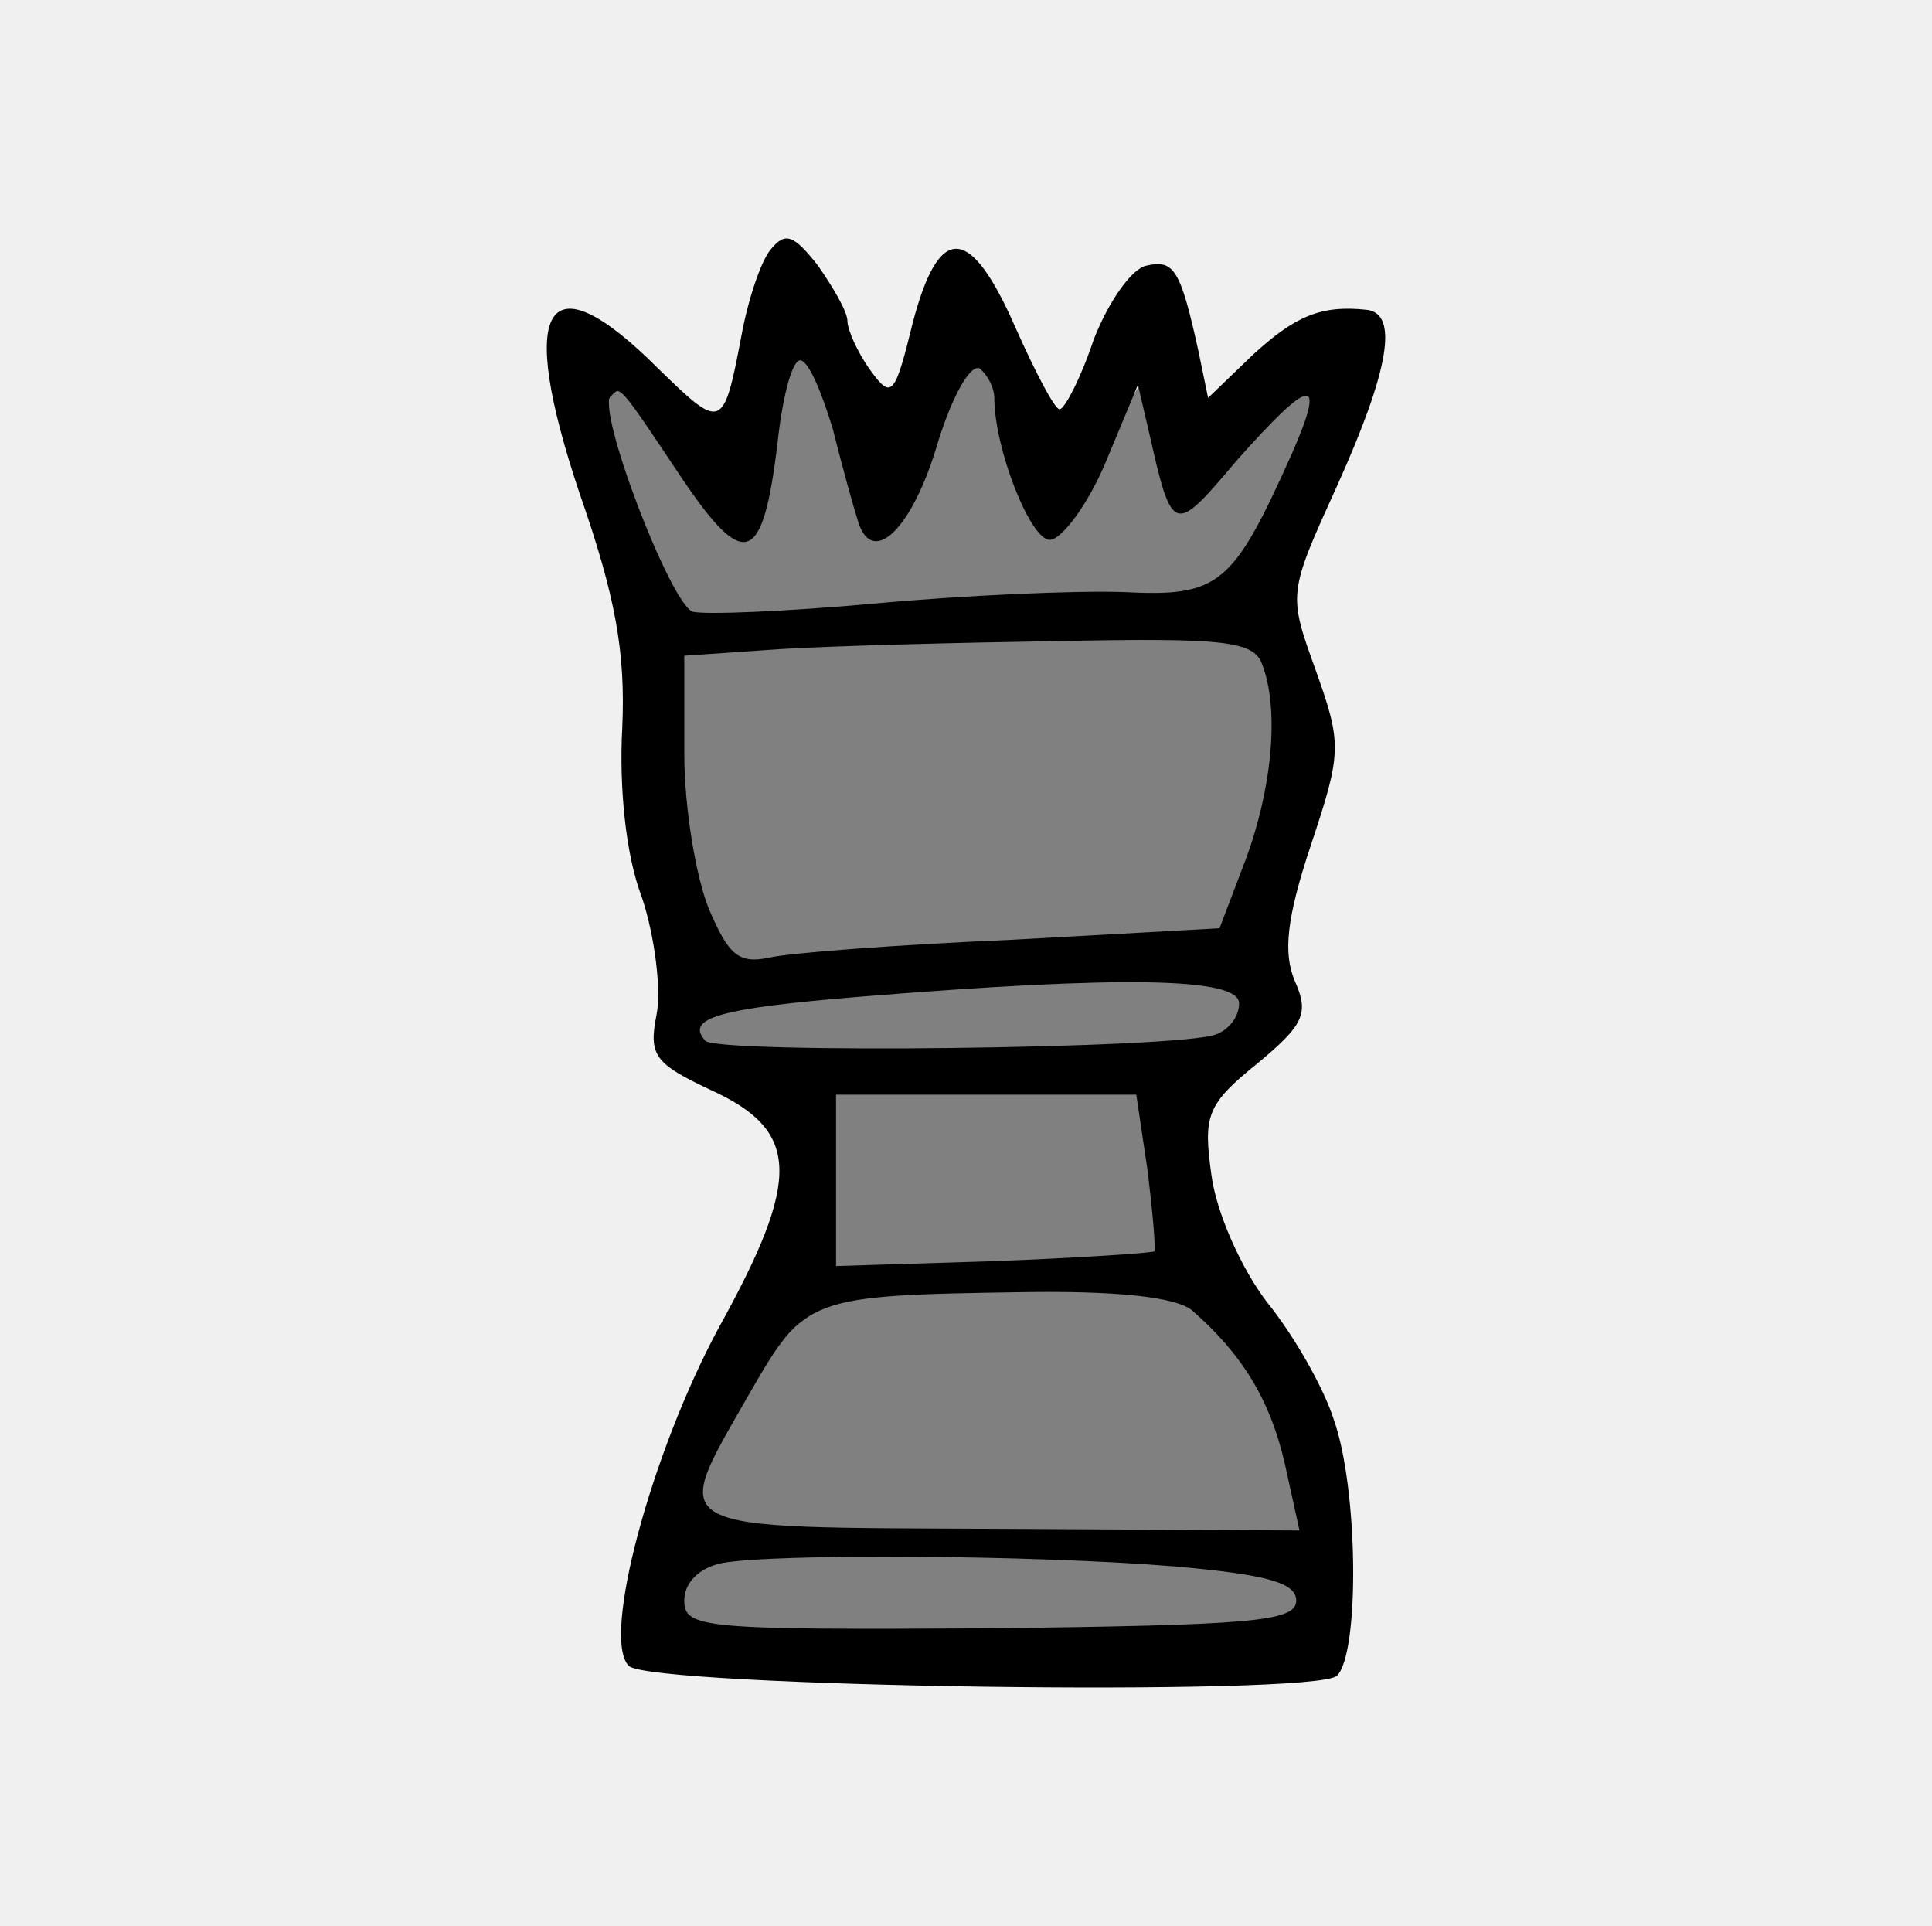
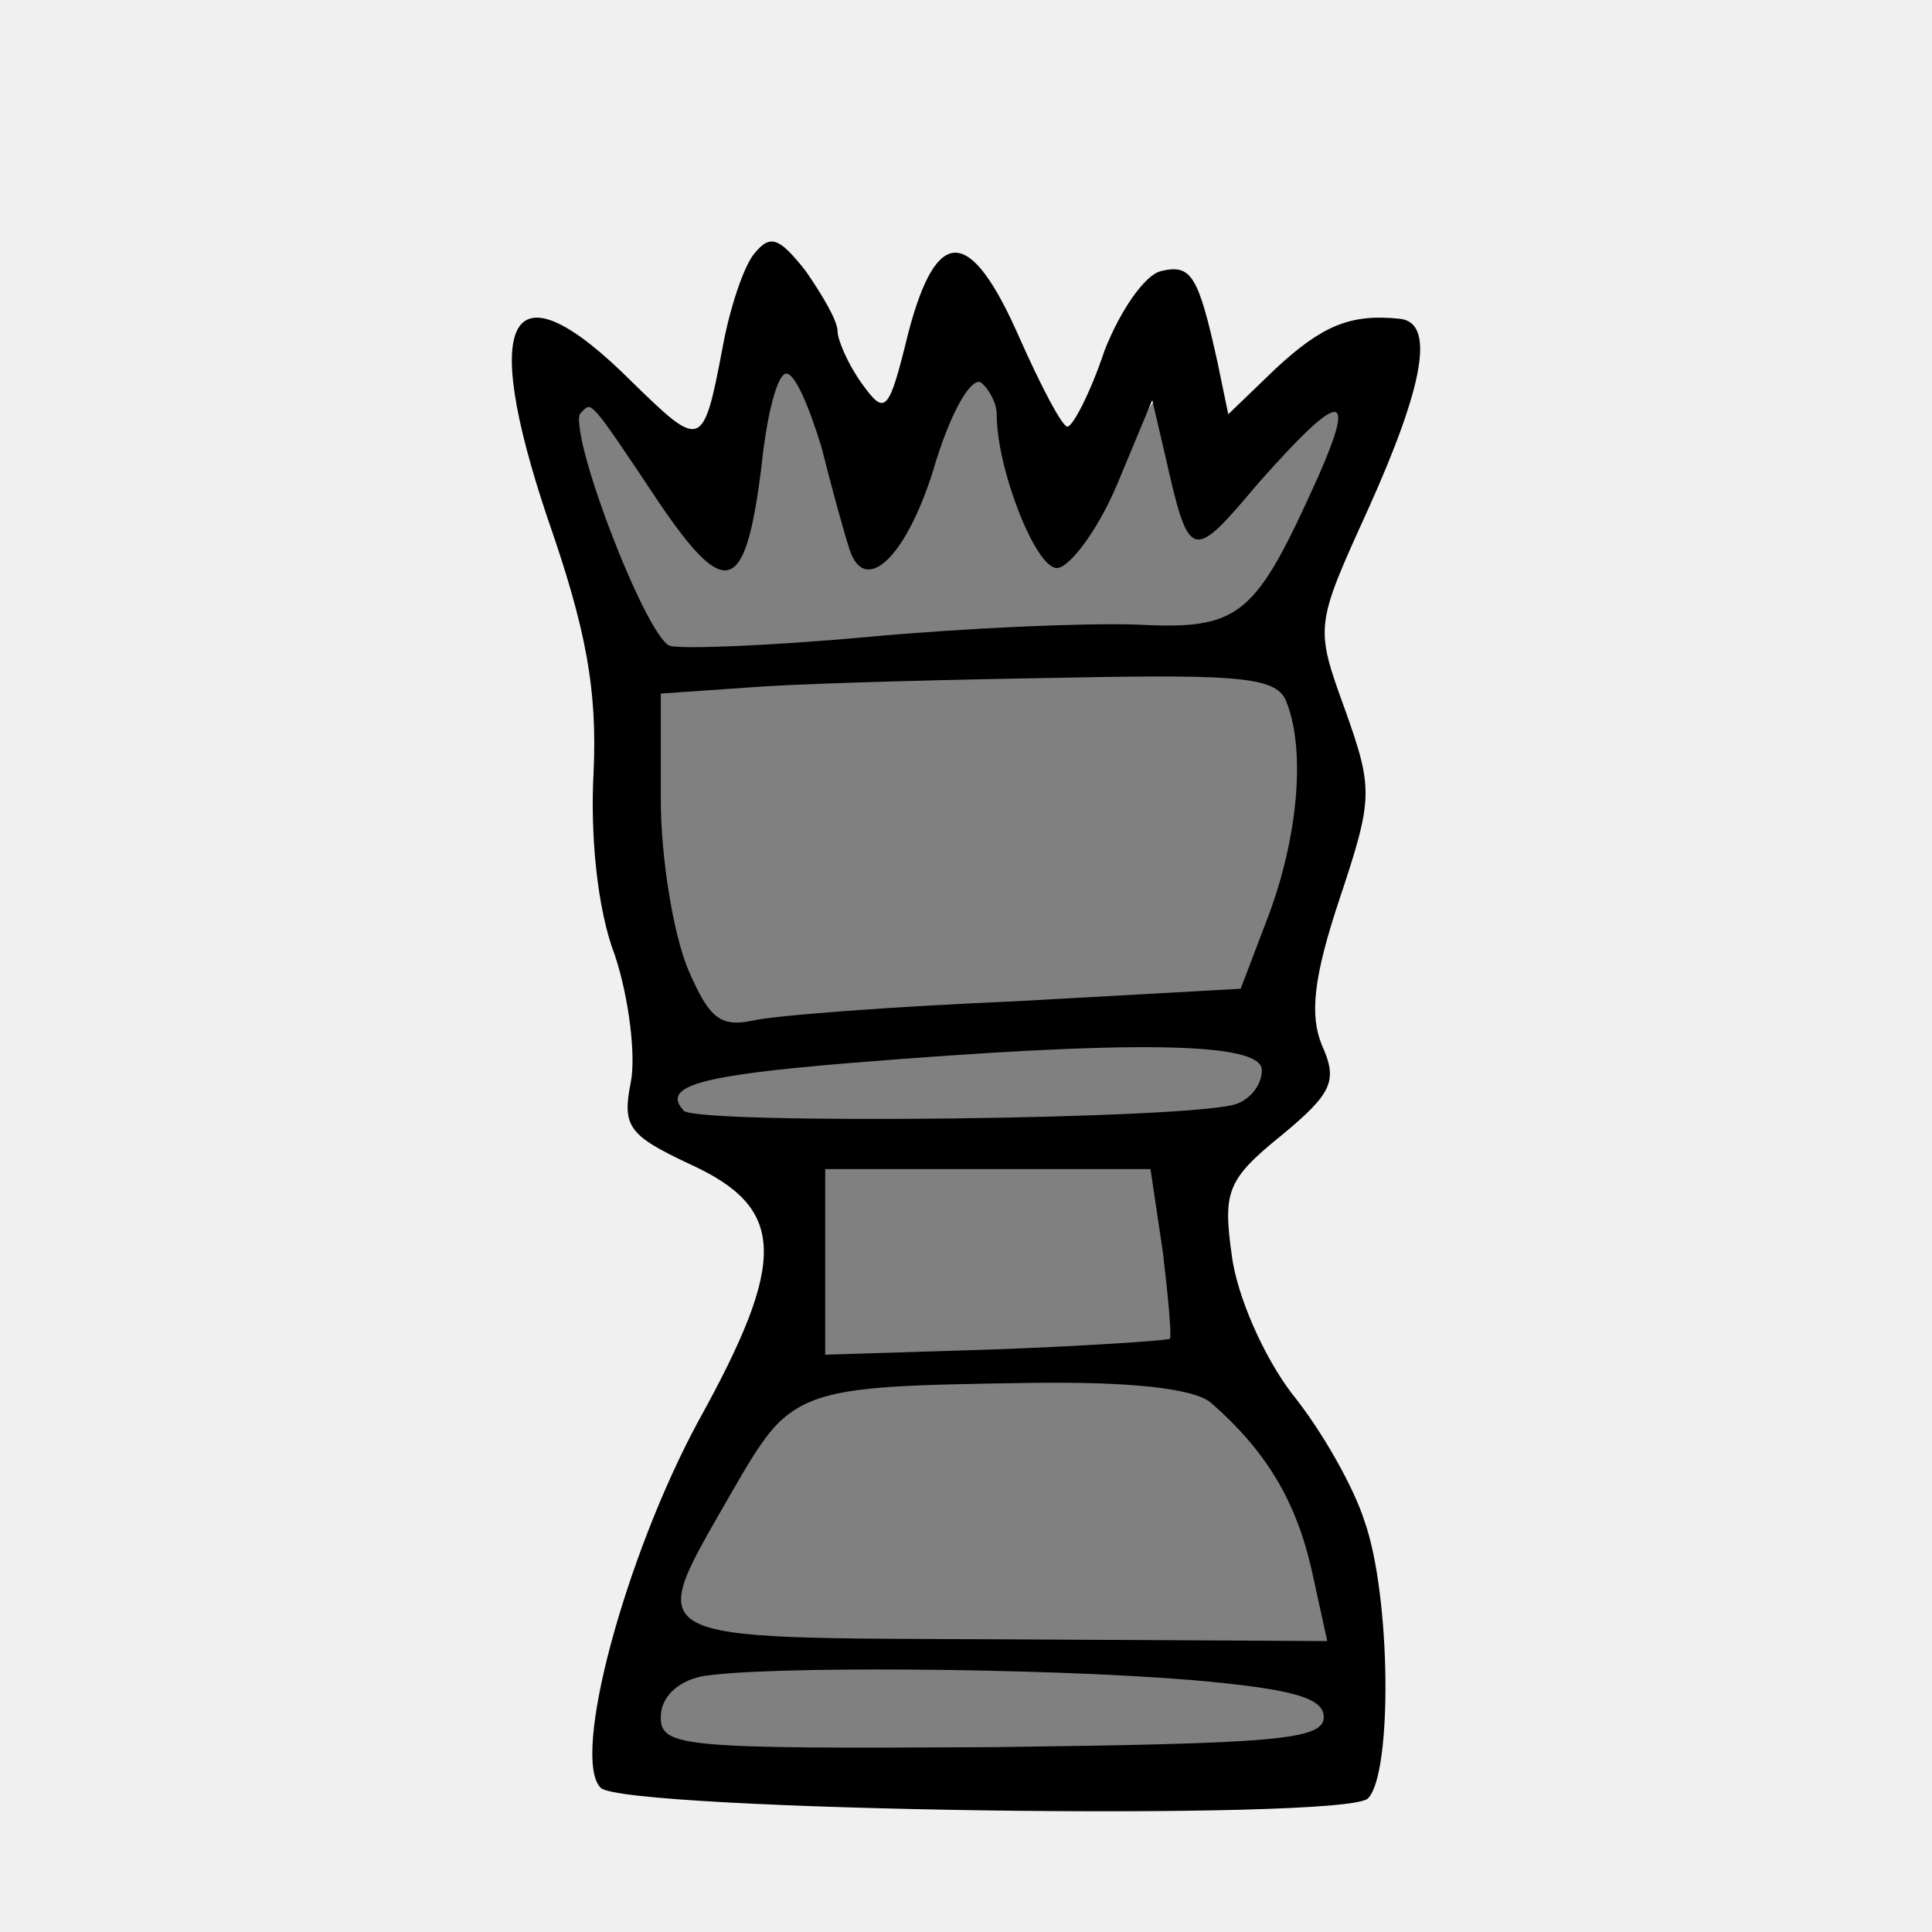
- <svg xmlns="http://www.w3.org/2000/svg" version="1.0" width="160pt" height="159.484pt" viewBox="0 0 160 159.484" preserveAspectRatio="xMidYMid" id="svg144">
+ <svg xmlns="http://www.w3.org/2000/svg" version="1.0" width="160pt" height="160pt" viewBox="0 0 160 160" preserveAspectRatio="xMidYMid" id="svg144">
  <defs id="defs144" />
  <rect style="display:inline;fill:none;stroke-width:1.958" id="rect1-5" width="160" height="160" x="0" y="0" />
-   <path style="fill:#ffffff;stroke:none;stroke-width:0.432" d="m 66.284,29.251 c -2.107,1.008 -1.691,4.119 -2.349,6.04 -0.729,2.906 -0.483,6.394 -2.292,8.821 -3.692,-2.323 -5.395,-6.728 -8.14,-10.03 -0.534,-1.24 -2.884,-3.505 -3.619,-1.259 0.246,5.209 2.684,10.107 4.75,14.825 0.847,2.007 2.297,4.395 4.865,3.811 11.86,-0.66 23.589,-1.764 35.465,-1.701 3.62,0.13 7.485,-1.252 9.034,-4.788 1.983,-3.722 4.363,-7.55 4.854,-11.791 -0.945,-2.152 -2.983,0.582 -3.951,1.392 -2.511,2.128 -4.37,5.251 -7.167,6.906 -1.758,-2.976 -1.638,-6.788 -3.243,-9.774 -2.098,0.314 -1.975,3.609 -3.098,5.187 -1.207,2.387 -2.205,5.213 -4.287,6.951 -3.539,-3.469 -3.362,-8.937 -4.978,-13.333 -1.636,-1.772 -3.268,1.176 -3.8,2.538 -1.724,3.636 -2.225,8.311 -5.556,10.855 -1.461,-0.185 -1.242,-2.614 -1.853,-3.652 -1.229,-3.616 -1.713,-7.763 -4.012,-10.867 -0.185,-0.114 -0.41,-0.157 -0.624,-0.128 z" id="path67" />
-   <path style="fill:#ffffff;stroke:none;stroke-width:0.432" d="m 86.194,52.551 c -10.011,0.052 -20.116,0.385 -30.049,1.044 -0.912,2.499 0.05,5.748 -0.105,8.541 0.524,5.722 0.369,12.228 4.124,16.948 2.111,2.045 5.421,0.235 7.97,0.432 11.017,-0.944 22.125,-1.166 33.137,-2.233 1.784,-2.453 2.24,-5.802 3.379,-8.631 1.168,-4.441 1.75,-9.354 0.454,-13.816 -1.429,-3.237 -5.709,-1.775 -8.423,-2.243 -3.495,-0.059 -6.991,-0.061 -10.486,-0.043 z" id="path68" />
-   <path style="fill:#ffffff;stroke:none;stroke-width:0.432" d="m 92.979,80.819 c -11.229,0.316 -22.567,0.564 -33.627,2.669 -1.893,-0.025 -2.936,2.66 -0.863,3.317 4.772,0.9 9.781,0.222 14.637,0.421 8.924,-0.207 17.908,0.104 26.79,-0.764 2.17,-0.164 4.683,-3.013 2.341,-4.718 -2.757,-1.403 -6.283,-0.705 -9.278,-0.926 z" id="path69" />
-   <path style="fill:#ffffff;stroke:none;stroke-width:0.432" d="m 68.575,90.384 c -0.341,4.827 -0.302,9.912 -0.015,14.732 2.451,0.978 5.654,0.051 8.393,0.203 6.26,-0.385 12.574,-0.301 18.792,-1.147 1.515,-1.479 -0.117,-4.221 0.056,-6.198 -0.478,-2.56 -0.346,-5.35 -1.3,-7.742 -8.398,-0.309 -16.881,-0.042 -25.311,-0.131 l -0.392,0.18 z" id="path70" />
-   <path style="fill:#ffffff;stroke:none;stroke-width:0.432" d="m 81.554,106.721 c -4.987,0.372 -10.582,-0.776 -15.086,1.899 -3.9,3.458 -6.124,8.426 -8.359,13.042 -0.91,1.651 -0.586,4.017 1.545,4.418 5.698,1.447 11.733,0.671 17.565,1.036 9.917,0.011 19.852,0.54 29.758,0.242 2.349,-0.493 0.521,-3.346 0.398,-4.807 -1.342,-5.689 -3.852,-11.726 -8.991,-14.939 -5.375,-1.598 -11.302,-0.589 -16.83,-0.891 z" id="path71" />
-   <path style="fill:#ffffff;stroke:none;stroke-width:0.432" d="m 71.655,128.291 c -4.437,0.282 -9.142,-0.403 -13.404,1.022 -1.958,0.851 -3.379,4.134 -0.86,5.248 3.317,1.14 7.062,0.268 10.529,0.597 12.344,-0.105 24.72,0.29 37.041,-0.554 1.784,0.279 4.189,-1.767 2.382,-3.33 -4.674,-2.531 -10.322,-2.033 -15.47,-2.555 -6.734,-0.323 -13.477,-0.449 -20.218,-0.428 z" id="path72" />
-   <path style="fill:#808080;stroke-width:0.247" d="m 56.884,50.175 c -1.676,-1.799 -5.877,-12.328 -6.354,-15.927 -0.13,-0.978 -0.081,-1.303 0.236,-1.565 0.586,-0.486 0.979,-0.046 4.16,4.652 1.52,2.244 3.293,4.718 3.941,5.496 2.896,3.483 4.134,2.594 5.125,-3.679 1.27,-8.043 1.563,-9.198 2.33,-9.198 0.671,0 1.986,3.299 3.448,8.652 0.753,2.759 1.536,5.269 1.738,5.578 0.608,0.927 1.606,0.744 2.759,-0.508 1.193,-1.294 2.193,-3.336 3.393,-6.928 1.397,-4.181 2.815,-6.646 3.559,-6.187 0.556,0.344 0.988,1.623 1.244,3.688 0.304,2.449 1.204,5.492 2.272,7.687 0.732,1.505 1.74,2.809 2.169,2.809 0.541,0 2.088,-1.701 3.066,-3.37 0.582,-0.994 1.76,-3.488 2.618,-5.541 1.19,-2.847 1.606,-3.623 1.752,-3.266 0.105,0.257 0.578,2.154 1.05,4.215 0.472,2.061 1.088,4.197 1.368,4.746 0.794,1.556 1.256,1.388 3.828,-1.394 4.16,-4.5 6.929,-7.222 7.348,-7.222 0.974,0 0.136,2.551 -2.793,8.505 -2.007,4.08 -3.431,5.997 -5.031,6.772 -1.45,0.702 -3.883,1.01 -6.55,0.829 -2.673,-0.181 -13.222,0.289 -20.709,0.924 -3.186,0.27 -7.965,0.559 -10.619,0.643 -4.796,0.151 -4.828,0.148 -5.348,-0.41 z" id="path1" />
-   <path style="fill:#808080;stroke-width:0.247" d="M 61.279,79.085 C 59.642,78.234 58.014,74.15 57.201,68.862 56.978,67.417 56.743,63.743 56.657,60.361 l -0.153,-5.956 1.332,-0.145 c 5.956,-0.648 24.533,-1.21 36.093,-1.092 7.548,0.077 8.207,0.118 9.122,0.576 1.253,0.626 1.777,1.678 2.098,4.212 0.309,2.436 -0.03,6.076 -0.876,9.411 -0.617,2.431 -2.922,8.873 -3.32,9.278 -0.119,0.121 -4.855,0.473 -10.523,0.782 -19.194,1.047 -24.987,1.458 -27.564,1.955 -0.474,0.091 -1.044,-0.016 -1.587,-0.298 z" id="path2" />
-   <path style="fill:#808080;stroke-width:0.247" d="m 64.592,86.664 c -5.797,-0.173 -6.626,-0.342 -6.486,-1.319 0.207,-1.453 4.027,-2.133 17.58,-3.129 16.743,-1.231 25.923,-1.048 26.769,0.533 0.322,0.601 -0.286,2.02 -1.09,2.548 -0.34,0.223 -1.32,0.504 -2.178,0.626 C 95.13,86.497 74.082,86.948 64.592,86.664 Z" id="path3" />
-   <path style="fill:#808080;stroke-width:0.247" d="m 69.27,104.603 c -0.069,-0.18 -0.096,-3.376 -0.06,-7.103 l 0.066,-6.776 12.368,-0.064 12.368,-0.064 0.143,0.68 c 0.369,1.758 1.145,7.729 1.288,9.906 l 0.159,2.428 -1.699,0.156 c -2.906,0.268 -10.089,0.614 -15.752,0.759 -2.983,0.076 -6.173,0.199 -7.09,0.272 -1.252,0.1 -1.697,0.052 -1.791,-0.194 z" id="path4" />
-   <path style="fill:#808080;stroke-width:0.247" d="m 65.824,126.334 c -8.858,-0.475 -9.235,-1.304 -4.429,-9.73 3.124,-5.477 4.379,-7.029 6.482,-8.019 2.242,-1.055 4.27,-1.251 14.389,-1.392 9.381,-0.131 12.722,0.022 15.103,0.689 1.304,0.366 3.989,2.973 5.69,5.527 1.691,2.539 2.676,5.024 3.594,9.073 0.405,1.787 0.794,3.444 0.864,3.681 0.121,0.409 -0.892,0.429 -19.057,0.393 -10.552,-0.021 -20.738,-0.121 -22.636,-0.223 z" id="path5" />
-   <path style="fill:#808080;stroke-width:0.247" d="m 65.331,134.701 c -6.509,-0.162 -7.77,-0.357 -8.386,-1.298 -0.824,-1.258 0.487,-3.256 2.524,-3.846 1.728,-0.501 12.602,-0.738 22.464,-0.49 18.604,0.467 25.431,1.395 25.431,3.457 0,0.656 -0.858,1.137 -2.585,1.45 -3.411,0.619 -26.591,1.046 -39.449,0.726 z" id="path6" />
-   <path style="fill:#808080;stroke-width:0.247" d="m 57.042,50.452 c -1.793,-1.431 -6.626,-13.624 -6.626,-16.717 0,-1.169 0.462,-1.612 1.199,-1.147 0.216,0.136 1.749,2.229 3.408,4.651 4.649,6.789 6.068,8.185 7.239,7.125 0.7,-0.634 1.148,-2.348 1.963,-7.508 0.702,-4.447 1.278,-6.751 1.762,-7.05 0.82,-0.507 2.021,2.097 3.666,7.943 1.554,5.523 1.893,6.447 2.48,6.761 1.405,0.752 3.477,-2.224 5.371,-7.717 1.009,-2.926 2.026,-5.166 2.686,-5.916 1.016,-1.154 2.091,0.24 2.371,3.076 0.411,4.163 3.046,10.545 4.355,10.545 0.585,0 2.298,-1.978 3.306,-3.817 0.447,-0.816 1.51,-3.124 2.361,-5.13 0.851,-2.006 1.626,-3.559 1.721,-3.451 0.096,0.107 0.589,1.97 1.096,4.14 0.507,2.169 1.126,4.416 1.376,4.992 0.829,1.913 1.011,1.788 7.284,-4.994 2.901,-3.136 3.847,-3.87 4.345,-3.371 0.408,0.408 -0.394,2.782 -2.355,6.979 -2.641,5.65 -4.104,7.658 -6.327,8.683 -1.029,0.474 -1.738,0.524 -9.738,0.686 -4.746,0.096 -10.182,0.297 -12.08,0.445 -1.898,0.149 -5.504,0.432 -8.012,0.63 -2.508,0.198 -6.28,0.431 -8.382,0.519 -3.636,0.152 -3.853,0.135 -4.468,-0.357 z" id="path7" />
-   <path style="fill:#808080;stroke-width:0.247" d="M 56.79,50.261 C 54.682,47.974 50.287,36.487 50.464,33.726 c 0.069,-1.078 0.131,-1.184 0.692,-1.184 0.518,0 1.12,0.709 3.768,4.438 3.812,5.367 5.655,7.519 6.44,7.519 1.252,0 1.679,-1.21 2.869,-8.114 0.863,-5.008 1.179,-6.153 1.807,-6.541 0.886,-0.548 1.893,1.733 4.131,9.348 0.678,2.308 1.395,4.446 1.592,4.751 1.186,1.83 3.423,-1.023 5.653,-7.211 1.442,-4 2.492,-6.008 3.242,-6.196 0.858,-0.215 1.461,0.581 1.799,2.375 0.699,3.717 1.013,4.978 1.726,6.938 0.951,2.614 2.042,4.403 2.686,4.403 0.517,0 1.911,-1.431 2.814,-2.888 0.318,-0.513 1.449,-2.851 2.514,-5.196 1.065,-2.344 2.02,-4.175 2.123,-4.068 0.103,0.107 0.691,2.177 1.308,4.601 1.271,4.997 1.607,5.729 2.44,5.314 0.3,-0.15 2.543,-2.318 4.984,-4.818 3.192,-3.27 4.593,-4.544 4.992,-4.539 0.433,0.005 0.555,0.149 0.555,0.654 0,1.38 -3.602,9.349 -5.557,12.294 -1.178,1.774 -2.809,2.991 -4.428,3.301 -0.678,0.13 -5.448,0.358 -10.601,0.507 -5.153,0.149 -12.086,0.489 -15.408,0.757 -3.322,0.268 -8.092,0.557 -10.601,0.642 l -4.561,0.155 z" id="path8" />
-   <path style="fill:#808080;stroke-width:0.247" d="m 56.553,50.114 c -2.394,-3.242 -6.263,-13.643 -6.09,-16.371 0.07,-1.096 0.13,-1.201 0.693,-1.201 0.488,0 0.938,0.437 2.162,2.096 0.85,1.153 2.538,3.439 3.752,5.08 1.214,1.641 2.657,3.391 3.207,3.888 1.74,1.572 2.302,0.803 3.343,-4.579 1.372,-7.092 1.675,-8.386 2.079,-8.885 1.022,-1.263 1.887,0.38 4.321,8.21 0.904,2.906 1.757,5.423 1.897,5.592 0.453,0.549 1.355,0.341 2.037,-0.469 0.897,-1.066 2.104,-3.525 3.574,-7.279 0.681,-1.738 1.577,-3.75 1.992,-4.47 0.651,-1.131 0.845,-1.299 1.419,-1.233 0.913,0.105 1.363,1.122 2.153,4.866 0.994,4.71 2.721,8.647 3.793,8.647 1.007,0 2.558,-2.275 4.933,-7.237 1.278,-2.67 2.409,-4.768 2.514,-4.664 0.105,0.105 0.698,2.059 1.318,4.343 1.155,4.256 1.665,5.586 2.138,5.586 0.148,0 2.404,-2.108 5.011,-4.684 4.965,-4.905 5.8,-5.47 5.8,-3.93 0,1.595 -4.186,10.62 -5.971,12.874 -1.122,1.417 -2.51,2.333 -3.969,2.62 -0.702,0.138 -5.825,0.427 -11.384,0.64 -5.559,0.214 -12.327,0.546 -15.039,0.738 -2.712,0.192 -6.484,0.412 -8.382,0.488 -1.898,0.077 -4.142,0.195 -4.986,0.263 l -1.535,0.124 z" id="path9" />
-   <path style="fill:#808080;stroke-width:0.247" d="M 60.813,78.889 C 59.116,77.461 57.652,73.273 56.977,67.92 56.781,66.361 56.583,62.644 56.538,59.661 l -0.082,-5.424 3.698,-0.286 c 6.686,-0.517 18.55,-0.876 30.077,-0.911 12.657,-0.038 13.069,0.006 14.085,1.514 1.399,2.076 1.421,7.505 0.052,12.996 -0.355,1.426 -2.999,9.036 -3.266,9.401 -0.013,0.018 -4.462,0.273 -9.885,0.566 -13.993,0.756 -21.598,1.232 -24.16,1.512 -5.532,0.605 -5.354,0.609 -6.244,-0.14 z" id="path10" />
-   <path style="fill:#808080;stroke-width:0.247" d="m 60.747,78.967 c -1.461,-1.367 -2.773,-4.687 -3.549,-8.983 -0.371,-2.055 -1.095,-15.475 -0.848,-15.722 0.753,-0.753 39.415,-1.769 44.581,-1.172 3.566,0.412 4.206,1.28 4.401,5.974 0.171,4.1 -0.345,6.967 -2.302,12.8 -0.887,2.644 -1.696,4.892 -1.798,4.996 -0.102,0.104 -6.945,0.577 -15.208,1.051 -8.262,0.474 -16.187,0.977 -17.611,1.117 -1.424,0.14 -3.587,0.318 -4.807,0.396 -2.106,0.134 -2.251,0.111 -2.859,-0.458 z" id="path11" />
-   <path style="fill:#808080;stroke-width:0.247" d="m 60.783,86.642 c -1.798,-0.147 -2.403,-0.29 -2.65,-0.628 -1.397,-1.91 1.971,-2.716 15.828,-3.786 20.042,-1.548 28.721,-1.278 28.721,0.894 0,0.898 -0.66,2.001 -1.437,2.403 -0.985,0.51 -4.613,0.843 -12.245,1.127 -7.572,0.281 -24.724,0.275 -28.216,-0.01 z" id="path12" />
-   <path style="fill:#808080;stroke-width:0.247" d="m 60.102,86.676 c -1.727,-0.214 -2.29,-0.558 -2.29,-1.4 0,-1.256 2.386,-1.844 10.847,-2.673 9.19,-0.9 15.114,-1.215 23.174,-1.231 7.745,-0.016 8.336,0.014 9.492,0.483 1.126,0.456 1.239,0.576 1.307,1.383 0.056,0.662 -0.086,1.074 -0.563,1.642 -0.759,0.902 -1.827,1.17 -6.167,1.547 -3.552,0.309 -33.622,0.517 -35.799,0.248 z" id="path13" />
-   <path style="fill:#808080;stroke-width:0.247" d="m 59.489,86.686 c -1.165,-0.249 -1.677,-0.68 -1.677,-1.41 0,-1.158 1.965,-1.78 7.643,-2.42 9.976,-1.124 20.952,-1.714 29.368,-1.577 5.119,0.083 5.874,0.148 6.749,0.579 0.846,0.416 0.997,0.612 1.061,1.375 0.056,0.671 -0.085,1.079 -0.573,1.659 -1.342,1.595 -3.7,1.778 -24.402,1.893 -9.492,0.053 -17.668,0.009 -18.169,-0.099 z" id="path14" />
-   <path style="fill:#808080;stroke-width:0.247" d="m 69.153,97.781 v -7.18 h 12.534 12.534 l 0.529,3.636 c 0.836,5.75 1.124,9.219 0.782,9.43 -0.477,0.295 -9.989,0.811 -20.77,1.128 l -5.609,0.165 z" id="path15" />
-   <path style="fill:#808080;stroke-width:0.247" d="M 69.153,97.854 V 90.601 H 81.706 94.26 l 0.137,0.678 c 0.741,3.662 1.585,12.233 1.227,12.454 -0.365,0.226 -7.128,0.644 -14.761,0.912 -3.932,0.139 -8.176,0.299 -9.43,0.356 l -2.28,0.105 z" id="path16" />
-   <path style="fill:#808080;stroke-width:0.247" d="m 73.59,126.579 c -12.322,-0.203 -14.116,-0.449 -15.187,-2.084 -0.583,-0.89 -0.289,-2.032 1.3,-5.05 2.621,-4.977 4.381,-7.751 5.889,-9.282 2.505,-2.543 4.675,-2.968 16.38,-3.208 7.98,-0.164 12.91,0.098 15.327,0.815 2.416,0.716 6.315,5.337 7.998,9.478 0.608,1.496 2.311,8.243 2.313,9.162 7.5e-4,0.406 -0.712,0.429 -11.894,0.385 -6.542,-0.026 -16.499,-0.123 -22.126,-0.215 z" id="path17" />
-   <path style="fill:#808080;stroke-width:0.247" d="m 70.015,126.586 c -8.822,-0.219 -10.912,-0.596 -11.725,-2.115 -0.463,-0.865 -0.123,-2.188 1.261,-4.902 3.563,-6.989 6.276,-10.467 8.918,-11.431 2.494,-0.91 5.401,-1.119 15.723,-1.131 13.001,-0.015 13.569,0.097 16.561,3.268 1.928,2.043 2.803,3.281 3.958,5.596 0.903,1.809 2.561,7.51 2.819,9.694 l 0.151,1.277 -15.381,-0.042 C 83.84,126.776 73.812,126.68 70.015,126.586 Z" id="path18" />
-   <path style="fill:#808080;stroke-width:0.247" d="m 60.709,134.735 c -1.186,-0.116 -2.573,-0.413 -3.082,-0.662 -0.879,-0.429 -0.924,-0.51 -0.91,-1.614 0.043,-3.347 2.835,-3.81 21.433,-3.557 17.314,0.235 26.383,1.026 28.628,2.497 0.481,0.315 0.599,0.575 0.539,1.189 -0.068,0.706 -0.205,0.829 -1.334,1.204 -0.724,0.24 -2.869,0.532 -5.054,0.688 -4.711,0.335 -37.276,0.542 -40.221,0.255 z" id="path19" />
-   <path style="fill:#808080;stroke-width:0.247" d="m 59.786,134.688 c -2.219,-0.317 -3.063,-0.848 -3.159,-1.988 -0.107,-1.271 0.496,-2.268 1.733,-2.863 1.936,-0.931 5.574,-1.107 19.416,-0.943 15.716,0.187 22.728,0.624 26.859,1.675 2.098,0.534 2.73,0.991 2.73,1.975 0,1.516 -2.333,1.912 -12.943,2.196 -10.248,0.275 -32.579,0.241 -34.636,-0.052 z" id="path20" />
-   <path d="m 63.832,20.648 c -0.811,0.946 -1.892,4.189 -2.433,7.163 -1.487,7.838 -1.622,7.838 -6.892,2.703 -9.325,-9.325 -11.757,-5.271 -6.487,10.406 2.973,8.514 3.784,13.109 3.514,19.325 -0.27,4.865 0.27,10.541 1.622,14.055 1.081,3.243 1.622,7.703 1.216,9.73 -0.676,3.379 -0.135,4.054 4.46,6.217 7.433,3.379 7.568,7.298 0.676,19.731 -5.541,10.271 -9.73,25.677 -7.433,27.974 1.757,1.757 56.895,2.568 58.652,0.811 1.892,-1.892 1.757,-15.541 -0.27,-21.217 -0.811,-2.568 -3.243,-6.892 -5.541,-9.73 -2.162,-2.838 -4.189,-7.433 -4.595,-10.541 -0.676,-4.865 -0.405,-5.811 3.784,-9.19 3.919,-3.243 4.325,-4.189 3.108,-6.892 -0.946,-2.297 -0.676,-5.135 1.351,-11.217 2.568,-7.703 2.568,-8.379 0.405,-14.46 -2.297,-6.352 -2.297,-6.352 1.757,-15.271 4.325,-9.595 5.135,-14.325 2.433,-14.595 -3.784,-0.405 -5.946,0.541 -9.46,3.784 l -3.649,3.514 -0.811,-3.919 c -1.487,-6.757 -2.027,-7.568 -4.325,-7.027 -1.216,0.27 -3.108,2.973 -4.325,6.081 -1.081,3.243 -2.433,5.811 -2.838,5.811 -0.405,0 -2.027,-3.108 -3.649,-6.757 -3.784,-8.649 -6.352,-8.649 -8.514,-0.405 -1.487,6.081 -1.757,6.352 -3.514,3.919 -1.081,-1.487 -1.892,-3.379 -1.892,-4.054 0,-0.811 -1.216,-2.838 -2.433,-4.595 -2.027,-2.568 -2.703,-2.838 -3.919,-1.351 z m 5.135,14.866 c 0.811,3.243 1.757,6.622 2.027,7.433 1.081,4.054 4.325,1.216 6.487,-5.676 1.216,-4.189 2.838,-7.163 3.649,-6.757 0.676,0.541 1.216,1.622 1.216,2.433 0,4.189 2.973,11.757 4.595,11.757 0.946,0 3.108,-2.838 4.595,-6.352 l 2.703,-6.487 0.946,4.054 c 1.892,8.379 2.027,8.379 7.163,2.297 6.217,-7.027 7.568,-7.298 4.595,-0.541 -4.865,10.811 -5.946,11.757 -13.92,11.352 -4.054,-0.135 -13.244,0.27 -20.542,0.946 -7.433,0.676 -14.19,0.946 -15.136,0.676 -1.892,-0.811 -7.973,-16.758 -6.757,-17.839 0.811,-0.811 0.541,-1.216 5.946,6.892 5.135,7.568 6.622,7.027 7.838,-2.838 0.405,-3.919 1.216,-7.027 1.892,-7.027 0.676,0 1.757,2.568 2.703,5.676 z m 35.542,19.46 c 1.487,3.784 0.811,10.406 -1.351,16.217 l -2.162,5.676 -17.028,0.946 c -9.46,0.405 -18.514,1.081 -20.271,1.487 -2.568,0.541 -3.379,-0.27 -5,-4.054 -1.081,-2.703 -2.027,-8.379 -2.027,-12.838 v -8.109 l 7.838,-0.541 c 4.189,-0.27 14.73,-0.541 23.38,-0.676 13.379,-0.27 15.947,0 16.622,1.892 z m -1.892,28.109 c 0,1.081 -0.811,2.162 -1.892,2.568 -2.973,1.216 -41.218,1.622 -42.299,0.541 -1.757,-1.892 1.216,-2.703 12.703,-3.649 21.623,-1.757 31.488,-1.622 31.488,0.541 z m -7.568,13.92 c 0.405,3.379 0.676,6.352 0.541,6.622 -0.27,0.135 -6.217,0.541 -13.379,0.811 l -12.974,0.405 v -7.163 -7.027 h 12.433 12.433 z m 3.649,11.487 c 4.189,3.649 6.487,7.433 7.703,12.703 l 1.216,5.541 -24.731,-0.135 c -28.38,-0.135 -27.434,0.405 -20.812,-11.217 4.595,-7.973 4.865,-8.109 22.434,-8.379 7.973,-0.135 12.838,0.405 14.19,1.487 z m -1.487,21.217 c 7.703,0.676 10.136,1.351 10.136,2.838 0,1.757 -3.784,2.027 -25.272,2.297 -23.785,0.135 -25.407,0 -25.407,-2.297 0,-1.487 1.216,-2.703 3.108,-3.108 4.46,-0.811 25.812,-0.676 37.434,0.27 z" id="path26" style="fill:#000000;stroke:none;stroke-width:0.135" />
+   <g id="g1" transform="matrix(1.083333,0,0,1.083333,-6.666664,-1.387203)">
+     <path style="fill:#ffffff;stroke:none;stroke-width:0.432" d="m 66.284,29.251 c -2.107,1.008 -1.691,4.119 -2.349,6.04 -0.729,2.906 -0.483,6.394 -2.292,8.821 -3.692,-2.323 -5.395,-6.728 -8.14,-10.03 -0.534,-1.24 -2.884,-3.505 -3.619,-1.259 0.246,5.209 2.684,10.107 4.75,14.825 0.847,2.007 2.297,4.395 4.865,3.811 11.86,-0.66 23.589,-1.764 35.465,-1.701 3.62,0.13 7.485,-1.252 9.034,-4.788 1.983,-3.722 4.363,-7.55 4.854,-11.791 -0.945,-2.152 -2.983,0.582 -3.951,1.392 -2.511,2.128 -4.37,5.251 -7.167,6.906 -1.758,-2.976 -1.638,-6.788 -3.243,-9.774 -2.098,0.314 -1.975,3.609 -3.098,5.187 -1.207,2.387 -2.205,5.213 -4.287,6.951 -3.539,-3.469 -3.362,-8.937 -4.978,-13.333 -1.636,-1.772 -3.268,1.176 -3.8,2.538 -1.724,3.636 -2.225,8.311 -5.556,10.855 -1.461,-0.185 -1.242,-2.614 -1.853,-3.652 -1.229,-3.616 -1.713,-7.763 -4.012,-10.867 -0.185,-0.114 -0.41,-0.157 -0.624,-0.128 z" id="path67" />
+     <path style="fill:#ffffff;stroke:none;stroke-width:0.432" d="m 86.194,52.551 c -10.011,0.052 -20.116,0.385 -30.049,1.044 -0.912,2.499 0.05,5.748 -0.105,8.541 0.524,5.722 0.369,12.228 4.124,16.948 2.111,2.045 5.421,0.235 7.97,0.432 11.017,-0.944 22.125,-1.166 33.137,-2.233 1.784,-2.453 2.24,-5.802 3.379,-8.631 1.168,-4.441 1.75,-9.354 0.454,-13.816 -1.429,-3.237 -5.709,-1.775 -8.423,-2.243 -3.495,-0.059 -6.991,-0.061 -10.486,-0.043 z" id="path68" />
+     <path style="fill:#ffffff;stroke:none;stroke-width:0.432" d="m 92.979,80.819 c -11.229,0.316 -22.567,0.564 -33.627,2.669 -1.893,-0.025 -2.936,2.66 -0.863,3.317 4.772,0.9 9.781,0.222 14.637,0.421 8.924,-0.207 17.908,0.104 26.79,-0.764 2.17,-0.164 4.683,-3.013 2.341,-4.718 -2.757,-1.403 -6.283,-0.705 -9.278,-0.926 z" id="path69" />
+     <path style="fill:#ffffff;stroke:none;stroke-width:0.432" d="m 68.575,90.384 c -0.341,4.827 -0.302,9.912 -0.015,14.732 2.451,0.978 5.654,0.051 8.393,0.203 6.26,-0.385 12.574,-0.301 18.792,-1.147 1.515,-1.479 -0.117,-4.221 0.056,-6.198 -0.478,-2.56 -0.346,-5.35 -1.3,-7.742 -8.398,-0.309 -16.881,-0.042 -25.311,-0.131 l -0.392,0.18 z" id="path70" />
+     <path style="fill:#ffffff;stroke:none;stroke-width:0.432" d="m 81.554,106.721 c -4.987,0.372 -10.582,-0.776 -15.086,1.899 -3.9,3.458 -6.124,8.426 -8.359,13.042 -0.91,1.651 -0.586,4.017 1.545,4.418 5.698,1.447 11.733,0.671 17.565,1.036 9.917,0.011 19.852,0.54 29.758,0.242 2.349,-0.493 0.521,-3.346 0.398,-4.807 -1.342,-5.689 -3.852,-11.726 -8.991,-14.939 -5.375,-1.598 -11.302,-0.589 -16.83,-0.891 z" id="path71" />
+     <path style="fill:#ffffff;stroke:none;stroke-width:0.432" d="m 71.655,128.291 c -4.437,0.282 -9.142,-0.403 -13.404,1.022 -1.958,0.851 -3.379,4.134 -0.86,5.248 3.317,1.14 7.062,0.268 10.529,0.597 12.344,-0.105 24.72,0.29 37.041,-0.554 1.784,0.279 4.189,-1.767 2.382,-3.33 -4.674,-2.531 -10.322,-2.033 -15.47,-2.555 -6.734,-0.323 -13.477,-0.449 -20.218,-0.428 z" id="path72" />
+     <path style="fill:#808080;stroke-width:0.247" d="m 56.884,50.175 c -1.676,-1.799 -5.877,-12.328 -6.354,-15.927 -0.13,-0.978 -0.081,-1.303 0.236,-1.565 0.586,-0.486 0.979,-0.046 4.16,4.652 1.52,2.244 3.293,4.718 3.941,5.496 2.896,3.483 4.134,2.594 5.125,-3.679 1.27,-8.043 1.563,-9.198 2.33,-9.198 0.671,0 1.986,3.299 3.448,8.652 0.753,2.759 1.536,5.269 1.738,5.578 0.608,0.927 1.606,0.744 2.759,-0.508 1.193,-1.294 2.193,-3.336 3.393,-6.928 1.397,-4.181 2.815,-6.646 3.559,-6.187 0.556,0.344 0.988,1.623 1.244,3.688 0.304,2.449 1.204,5.492 2.272,7.687 0.732,1.505 1.74,2.809 2.169,2.809 0.541,0 2.088,-1.701 3.066,-3.37 0.582,-0.994 1.76,-3.488 2.618,-5.541 1.19,-2.847 1.606,-3.623 1.752,-3.266 0.105,0.257 0.578,2.154 1.05,4.215 0.472,2.061 1.088,4.197 1.368,4.746 0.794,1.556 1.256,1.388 3.828,-1.394 4.16,-4.5 6.929,-7.222 7.348,-7.222 0.974,0 0.136,2.551 -2.793,8.505 -2.007,4.08 -3.431,5.997 -5.031,6.772 -1.45,0.702 -3.883,1.01 -6.55,0.829 -2.673,-0.181 -13.222,0.289 -20.709,0.924 -3.186,0.27 -7.965,0.559 -10.619,0.643 -4.796,0.151 -4.828,0.148 -5.348,-0.41 z" id="path1" />
+     <path style="fill:#808080;stroke-width:0.247" d="M 61.279,79.085 C 59.642,78.234 58.014,74.15 57.201,68.862 56.978,67.417 56.743,63.743 56.657,60.361 l -0.153,-5.956 1.332,-0.145 c 5.956,-0.648 24.533,-1.21 36.093,-1.092 7.548,0.077 8.207,0.118 9.122,0.576 1.253,0.626 1.777,1.678 2.098,4.212 0.309,2.436 -0.03,6.076 -0.876,9.411 -0.617,2.431 -2.922,8.873 -3.32,9.278 -0.119,0.121 -4.855,0.473 -10.523,0.782 -19.194,1.047 -24.987,1.458 -27.564,1.955 -0.474,0.091 -1.044,-0.016 -1.587,-0.298 z" id="path2" />
+     <path style="fill:#808080;stroke-width:0.247" d="m 64.592,86.664 c -5.797,-0.173 -6.626,-0.342 -6.486,-1.319 0.207,-1.453 4.027,-2.133 17.58,-3.129 16.743,-1.231 25.923,-1.048 26.769,0.533 0.322,0.601 -0.286,2.02 -1.09,2.548 -0.34,0.223 -1.32,0.504 -2.178,0.626 C 95.13,86.497 74.082,86.948 64.592,86.664 Z" id="path3" />
+     <path style="fill:#808080;stroke-width:0.247" d="m 69.27,104.603 c -0.069,-0.18 -0.096,-3.376 -0.06,-7.103 l 0.066,-6.776 12.368,-0.064 12.368,-0.064 0.143,0.68 c 0.369,1.758 1.145,7.729 1.288,9.906 l 0.159,2.428 -1.699,0.156 c -2.906,0.268 -10.089,0.614 -15.752,0.759 -2.983,0.076 -6.173,0.199 -7.09,0.272 -1.252,0.1 -1.697,0.052 -1.791,-0.194 z" id="path4" />
+     <path style="fill:#808080;stroke-width:0.247" d="m 65.824,126.334 c -8.858,-0.475 -9.235,-1.304 -4.429,-9.73 3.124,-5.477 4.379,-7.029 6.482,-8.019 2.242,-1.055 4.27,-1.251 14.389,-1.392 9.381,-0.131 12.722,0.022 15.103,0.689 1.304,0.366 3.989,2.973 5.69,5.527 1.691,2.539 2.676,5.024 3.594,9.073 0.405,1.787 0.794,3.444 0.864,3.681 0.121,0.409 -0.892,0.429 -19.057,0.393 -10.552,-0.021 -20.738,-0.121 -22.636,-0.223 z" id="path5" />
+     <path style="fill:#808080;stroke-width:0.247" d="m 65.331,134.701 c -6.509,-0.162 -7.77,-0.357 -8.386,-1.298 -0.824,-1.258 0.487,-3.256 2.524,-3.846 1.728,-0.501 12.602,-0.738 22.464,-0.49 18.604,0.467 25.431,1.395 25.431,3.457 0,0.656 -0.858,1.137 -2.585,1.45 -3.411,0.619 -26.591,1.046 -39.449,0.726 z" id="path6" />
+     <path style="fill:#808080;stroke-width:0.247" d="m 57.042,50.452 c -1.793,-1.431 -6.626,-13.624 -6.626,-16.717 0,-1.169 0.462,-1.612 1.199,-1.147 0.216,0.136 1.749,2.229 3.408,4.651 4.649,6.789 6.068,8.185 7.239,7.125 0.7,-0.634 1.148,-2.348 1.963,-7.508 0.702,-4.447 1.278,-6.751 1.762,-7.05 0.82,-0.507 2.021,2.097 3.666,7.943 1.554,5.523 1.893,6.447 2.48,6.761 1.405,0.752 3.477,-2.224 5.371,-7.717 1.009,-2.926 2.026,-5.166 2.686,-5.916 1.016,-1.154 2.091,0.24 2.371,3.076 0.411,4.163 3.046,10.545 4.355,10.545 0.585,0 2.298,-1.978 3.306,-3.817 0.447,-0.816 1.51,-3.124 2.361,-5.13 0.851,-2.006 1.626,-3.559 1.721,-3.451 0.096,0.107 0.589,1.97 1.096,4.14 0.507,2.169 1.126,4.416 1.376,4.992 0.829,1.913 1.011,1.788 7.284,-4.994 2.901,-3.136 3.847,-3.87 4.345,-3.371 0.408,0.408 -0.394,2.782 -2.355,6.979 -2.641,5.65 -4.104,7.658 -6.327,8.683 -1.029,0.474 -1.738,0.524 -9.738,0.686 -4.746,0.096 -10.182,0.297 -12.08,0.445 -1.898,0.149 -5.504,0.432 -8.012,0.63 -2.508,0.198 -6.28,0.431 -8.382,0.519 -3.636,0.152 -3.853,0.135 -4.468,-0.357 z" id="path7" />
+     <path style="fill:#808080;stroke-width:0.247" d="M 56.79,50.261 C 54.682,47.974 50.287,36.487 50.464,33.726 c 0.069,-1.078 0.131,-1.184 0.692,-1.184 0.518,0 1.12,0.709 3.768,4.438 3.812,5.367 5.655,7.519 6.44,7.519 1.252,0 1.679,-1.21 2.869,-8.114 0.863,-5.008 1.179,-6.153 1.807,-6.541 0.886,-0.548 1.893,1.733 4.131,9.348 0.678,2.308 1.395,4.446 1.592,4.751 1.186,1.83 3.423,-1.023 5.653,-7.211 1.442,-4 2.492,-6.008 3.242,-6.196 0.858,-0.215 1.461,0.581 1.799,2.375 0.699,3.717 1.013,4.978 1.726,6.938 0.951,2.614 2.042,4.403 2.686,4.403 0.517,0 1.911,-1.431 2.814,-2.888 0.318,-0.513 1.449,-2.851 2.514,-5.196 1.065,-2.344 2.02,-4.175 2.123,-4.068 0.103,0.107 0.691,2.177 1.308,4.601 1.271,4.997 1.607,5.729 2.44,5.314 0.3,-0.15 2.543,-2.318 4.984,-4.818 3.192,-3.27 4.593,-4.544 4.992,-4.539 0.433,0.005 0.555,0.149 0.555,0.654 0,1.38 -3.602,9.349 -5.557,12.294 -1.178,1.774 -2.809,2.991 -4.428,3.301 -0.678,0.13 -5.448,0.358 -10.601,0.507 -5.153,0.149 -12.086,0.489 -15.408,0.757 -3.322,0.268 -8.092,0.557 -10.601,0.642 l -4.561,0.155 z" id="path8" />
+     <path style="fill:#808080;stroke-width:0.247" d="m 56.553,50.114 c -2.394,-3.242 -6.263,-13.643 -6.09,-16.371 0.07,-1.096 0.13,-1.201 0.693,-1.201 0.488,0 0.938,0.437 2.162,2.096 0.85,1.153 2.538,3.439 3.752,5.08 1.214,1.641 2.657,3.391 3.207,3.888 1.74,1.572 2.302,0.803 3.343,-4.579 1.372,-7.092 1.675,-8.386 2.079,-8.885 1.022,-1.263 1.887,0.38 4.321,8.21 0.904,2.906 1.757,5.423 1.897,5.592 0.453,0.549 1.355,0.341 2.037,-0.469 0.897,-1.066 2.104,-3.525 3.574,-7.279 0.681,-1.738 1.577,-3.75 1.992,-4.47 0.651,-1.131 0.845,-1.299 1.419,-1.233 0.913,0.105 1.363,1.122 2.153,4.866 0.994,4.71 2.721,8.647 3.793,8.647 1.007,0 2.558,-2.275 4.933,-7.237 1.278,-2.67 2.409,-4.768 2.514,-4.664 0.105,0.105 0.698,2.059 1.318,4.343 1.155,4.256 1.665,5.586 2.138,5.586 0.148,0 2.404,-2.108 5.011,-4.684 4.965,-4.905 5.8,-5.47 5.8,-3.93 0,1.595 -4.186,10.62 -5.971,12.874 -1.122,1.417 -2.51,2.333 -3.969,2.62 -0.702,0.138 -5.825,0.427 -11.384,0.64 -5.559,0.214 -12.327,0.546 -15.039,0.738 -2.712,0.192 -6.484,0.412 -8.382,0.488 -1.898,0.077 -4.142,0.195 -4.986,0.263 l -1.535,0.124 z" id="path9" />
+     <path style="fill:#808080;stroke-width:0.247" d="M 60.813,78.889 C 59.116,77.461 57.652,73.273 56.977,67.92 56.781,66.361 56.583,62.644 56.538,59.661 l -0.082,-5.424 3.698,-0.286 c 6.686,-0.517 18.55,-0.876 30.077,-0.911 12.657,-0.038 13.069,0.006 14.085,1.514 1.399,2.076 1.421,7.505 0.052,12.996 -0.355,1.426 -2.999,9.036 -3.266,9.401 -0.013,0.018 -4.462,0.273 -9.885,0.566 -13.993,0.756 -21.598,1.232 -24.16,1.512 -5.532,0.605 -5.354,0.609 -6.244,-0.14 z" id="path10" />
+     <path style="fill:#808080;stroke-width:0.247" d="m 60.747,78.967 c -1.461,-1.367 -2.773,-4.687 -3.549,-8.983 -0.371,-2.055 -1.095,-15.475 -0.848,-15.722 0.753,-0.753 39.415,-1.769 44.581,-1.172 3.566,0.412 4.206,1.28 4.401,5.974 0.171,4.1 -0.345,6.967 -2.302,12.8 -0.887,2.644 -1.696,4.892 -1.798,4.996 -0.102,0.104 -6.945,0.577 -15.208,1.051 -8.262,0.474 -16.187,0.977 -17.611,1.117 -1.424,0.14 -3.587,0.318 -4.807,0.396 -2.106,0.134 -2.251,0.111 -2.859,-0.458 z" id="path11" />
+     <path style="fill:#808080;stroke-width:0.247" d="m 60.783,86.642 c -1.798,-0.147 -2.403,-0.29 -2.65,-0.628 -1.397,-1.91 1.971,-2.716 15.828,-3.786 20.042,-1.548 28.721,-1.278 28.721,0.894 0,0.898 -0.66,2.001 -1.437,2.403 -0.985,0.51 -4.613,0.843 -12.245,1.127 -7.572,0.281 -24.724,0.275 -28.216,-0.01 z" id="path12" />
+     <path style="fill:#808080;stroke-width:0.247" d="m 60.102,86.676 c -1.727,-0.214 -2.29,-0.558 -2.29,-1.4 0,-1.256 2.386,-1.844 10.847,-2.673 9.19,-0.9 15.114,-1.215 23.174,-1.231 7.745,-0.016 8.336,0.014 9.492,0.483 1.126,0.456 1.239,0.576 1.307,1.383 0.056,0.662 -0.086,1.074 -0.563,1.642 -0.759,0.902 -1.827,1.17 -6.167,1.547 -3.552,0.309 -33.622,0.517 -35.799,0.248 z" id="path13" />
+     <path style="fill:#808080;stroke-width:0.247" d="m 59.489,86.686 c -1.165,-0.249 -1.677,-0.68 -1.677,-1.41 0,-1.158 1.965,-1.78 7.643,-2.42 9.976,-1.124 20.952,-1.714 29.368,-1.577 5.119,0.083 5.874,0.148 6.749,0.579 0.846,0.416 0.997,0.612 1.061,1.375 0.056,0.671 -0.085,1.079 -0.573,1.659 -1.342,1.595 -3.7,1.778 -24.402,1.893 -9.492,0.053 -17.668,0.009 -18.169,-0.099 z" id="path14" />
+     <path style="fill:#808080;stroke-width:0.247" d="m 69.153,97.781 v -7.18 h 12.534 12.534 l 0.529,3.636 c 0.836,5.75 1.124,9.219 0.782,9.43 -0.477,0.295 -9.989,0.811 -20.77,1.128 l -5.609,0.165 z" id="path15" />
+     <path style="fill:#808080;stroke-width:0.247" d="M 69.153,97.854 V 90.601 H 81.706 94.26 l 0.137,0.678 c 0.741,3.662 1.585,12.233 1.227,12.454 -0.365,0.226 -7.128,0.644 -14.761,0.912 -3.932,0.139 -8.176,0.299 -9.43,0.356 l -2.28,0.105 z" id="path16" />
+     <path style="fill:#808080;stroke-width:0.247" d="m 73.59,126.579 c -12.322,-0.203 -14.116,-0.449 -15.187,-2.084 -0.583,-0.89 -0.289,-2.032 1.3,-5.05 2.621,-4.977 4.381,-7.751 5.889,-9.282 2.505,-2.543 4.675,-2.968 16.38,-3.208 7.98,-0.164 12.91,0.098 15.327,0.815 2.416,0.716 6.315,5.337 7.998,9.478 0.608,1.496 2.311,8.243 2.313,9.162 7.5e-4,0.406 -0.712,0.429 -11.894,0.385 -6.542,-0.026 -16.499,-0.123 -22.126,-0.215 z" id="path17" />
+     <path style="fill:#808080;stroke-width:0.247" d="m 70.015,126.586 c -8.822,-0.219 -10.912,-0.596 -11.725,-2.115 -0.463,-0.865 -0.123,-2.188 1.261,-4.902 3.563,-6.989 6.276,-10.467 8.918,-11.431 2.494,-0.91 5.401,-1.119 15.723,-1.131 13.001,-0.015 13.569,0.097 16.561,3.268 1.928,2.043 2.803,3.281 3.958,5.596 0.903,1.809 2.561,7.51 2.819,9.694 l 0.151,1.277 -15.381,-0.042 C 83.84,126.776 73.812,126.68 70.015,126.586 Z" id="path18" />
+     <path style="fill:#808080;stroke-width:0.247" d="m 60.709,134.735 c -1.186,-0.116 -2.573,-0.413 -3.082,-0.662 -0.879,-0.429 -0.924,-0.51 -0.91,-1.614 0.043,-3.347 2.835,-3.81 21.433,-3.557 17.314,0.235 26.383,1.026 28.628,2.497 0.481,0.315 0.599,0.575 0.539,1.189 -0.068,0.706 -0.205,0.829 -1.334,1.204 -0.724,0.24 -2.869,0.532 -5.054,0.688 -4.711,0.335 -37.276,0.542 -40.221,0.255 z" id="path19" />
+     <path style="fill:#808080;stroke-width:0.247" d="m 59.786,134.688 c -2.219,-0.317 -3.063,-0.848 -3.159,-1.988 -0.107,-1.271 0.496,-2.268 1.733,-2.863 1.936,-0.931 5.574,-1.107 19.416,-0.943 15.716,0.187 22.728,0.624 26.859,1.675 2.098,0.534 2.73,0.991 2.73,1.975 0,1.516 -2.333,1.912 -12.943,2.196 -10.248,0.275 -32.579,0.241 -34.636,-0.052 z" id="path20" />
+     <path d="m 63.832,20.648 c -0.811,0.946 -1.892,4.189 -2.433,7.163 -1.487,7.838 -1.622,7.838 -6.892,2.703 -9.325,-9.325 -11.757,-5.271 -6.487,10.406 2.973,8.514 3.784,13.109 3.514,19.325 -0.27,4.865 0.27,10.541 1.622,14.055 1.081,3.243 1.622,7.703 1.216,9.73 -0.676,3.379 -0.135,4.054 4.46,6.217 7.433,3.379 7.568,7.298 0.676,19.731 -5.541,10.271 -9.73,25.677 -7.433,27.974 1.757,1.757 56.895,2.568 58.652,0.811 1.892,-1.892 1.757,-15.541 -0.27,-21.217 -0.811,-2.568 -3.243,-6.892 -5.541,-9.73 -2.162,-2.838 -4.189,-7.433 -4.595,-10.541 -0.676,-4.865 -0.405,-5.811 3.784,-9.19 3.919,-3.243 4.325,-4.189 3.108,-6.892 -0.946,-2.297 -0.676,-5.135 1.351,-11.217 2.568,-7.703 2.568,-8.379 0.405,-14.46 -2.297,-6.352 -2.297,-6.352 1.757,-15.271 4.325,-9.595 5.135,-14.325 2.433,-14.595 -3.784,-0.405 -5.946,0.541 -9.46,3.784 l -3.649,3.514 -0.811,-3.919 c -1.487,-6.757 -2.027,-7.568 -4.325,-7.027 -1.216,0.27 -3.108,2.973 -4.325,6.081 -1.081,3.243 -2.433,5.811 -2.838,5.811 -0.405,0 -2.027,-3.108 -3.649,-6.757 -3.784,-8.649 -6.352,-8.649 -8.514,-0.405 -1.487,6.081 -1.757,6.352 -3.514,3.919 -1.081,-1.487 -1.892,-3.379 -1.892,-4.054 0,-0.811 -1.216,-2.838 -2.433,-4.595 -2.027,-2.568 -2.703,-2.838 -3.919,-1.351 z m 5.135,14.866 c 0.811,3.243 1.757,6.622 2.027,7.433 1.081,4.054 4.325,1.216 6.487,-5.676 1.216,-4.189 2.838,-7.163 3.649,-6.757 0.676,0.541 1.216,1.622 1.216,2.433 0,4.189 2.973,11.757 4.595,11.757 0.946,0 3.108,-2.838 4.595,-6.352 l 2.703,-6.487 0.946,4.054 c 1.892,8.379 2.027,8.379 7.163,2.297 6.217,-7.027 7.568,-7.298 4.595,-0.541 -4.865,10.811 -5.946,11.757 -13.92,11.352 -4.054,-0.135 -13.244,0.27 -20.542,0.946 -7.433,0.676 -14.19,0.946 -15.136,0.676 -1.892,-0.811 -7.973,-16.758 -6.757,-17.839 0.811,-0.811 0.541,-1.216 5.946,6.892 5.135,7.568 6.622,7.027 7.838,-2.838 0.405,-3.919 1.216,-7.027 1.892,-7.027 0.676,0 1.757,2.568 2.703,5.676 z m 35.542,19.46 c 1.487,3.784 0.811,10.406 -1.351,16.217 l -2.162,5.676 -17.028,0.946 c -9.46,0.405 -18.514,1.081 -20.271,1.487 -2.568,0.541 -3.379,-0.27 -5,-4.054 -1.081,-2.703 -2.027,-8.379 -2.027,-12.838 v -8.109 l 7.838,-0.541 c 4.189,-0.27 14.73,-0.541 23.38,-0.676 13.379,-0.27 15.947,0 16.622,1.892 z m -1.892,28.109 c 0,1.081 -0.811,2.162 -1.892,2.568 -2.973,1.216 -41.218,1.622 -42.299,0.541 -1.757,-1.892 1.216,-2.703 12.703,-3.649 21.623,-1.757 31.488,-1.622 31.488,0.541 z m -7.568,13.92 c 0.405,3.379 0.676,6.352 0.541,6.622 -0.27,0.135 -6.217,0.541 -13.379,0.811 l -12.974,0.405 v -7.163 -7.027 h 12.433 12.433 z m 3.649,11.487 c 4.189,3.649 6.487,7.433 7.703,12.703 l 1.216,5.541 -24.731,-0.135 c -28.38,-0.135 -27.434,0.405 -20.812,-11.217 4.595,-7.973 4.865,-8.109 22.434,-8.379 7.973,-0.135 12.838,0.405 14.19,1.487 z m -1.487,21.217 c 7.703,0.676 10.136,1.351 10.136,2.838 0,1.757 -3.784,2.027 -25.272,2.297 -23.785,0.135 -25.407,0 -25.407,-2.297 0,-1.487 1.216,-2.703 3.108,-3.108 4.46,-0.811 25.812,-0.676 37.434,0.27 z" id="path26" style="fill:#000000;stroke:none;stroke-width:0.135" />
+   </g>
</svg>
